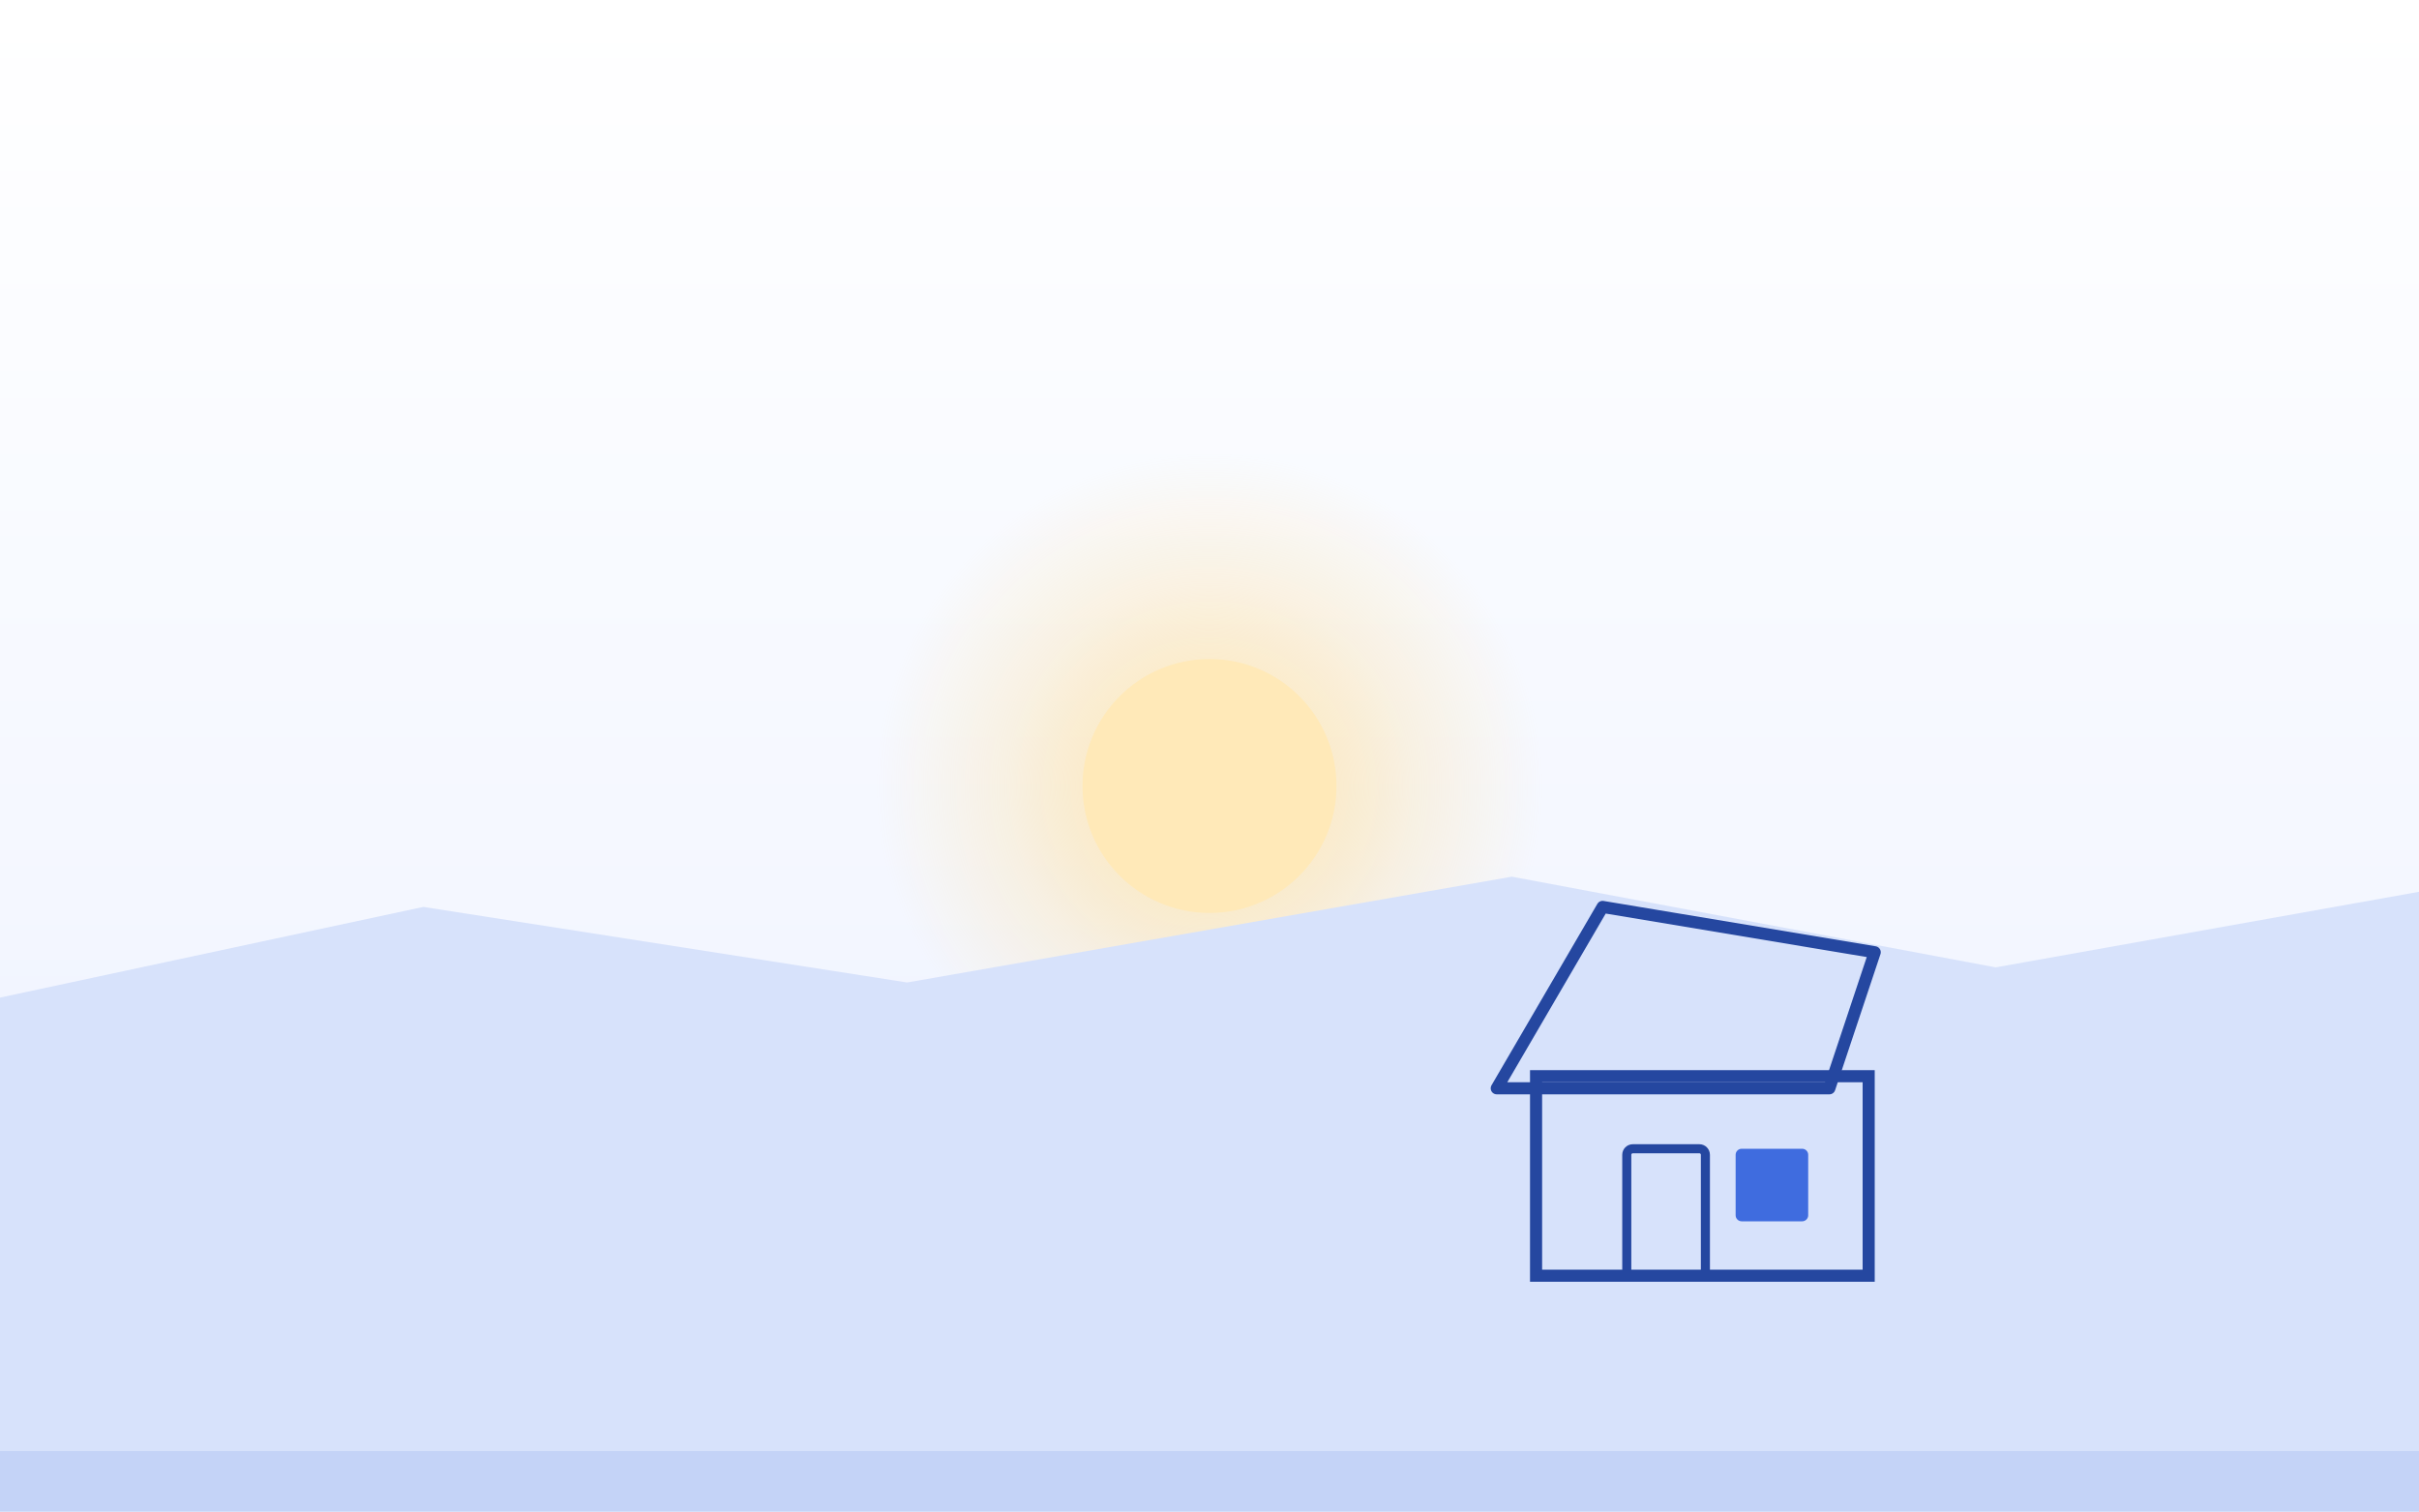
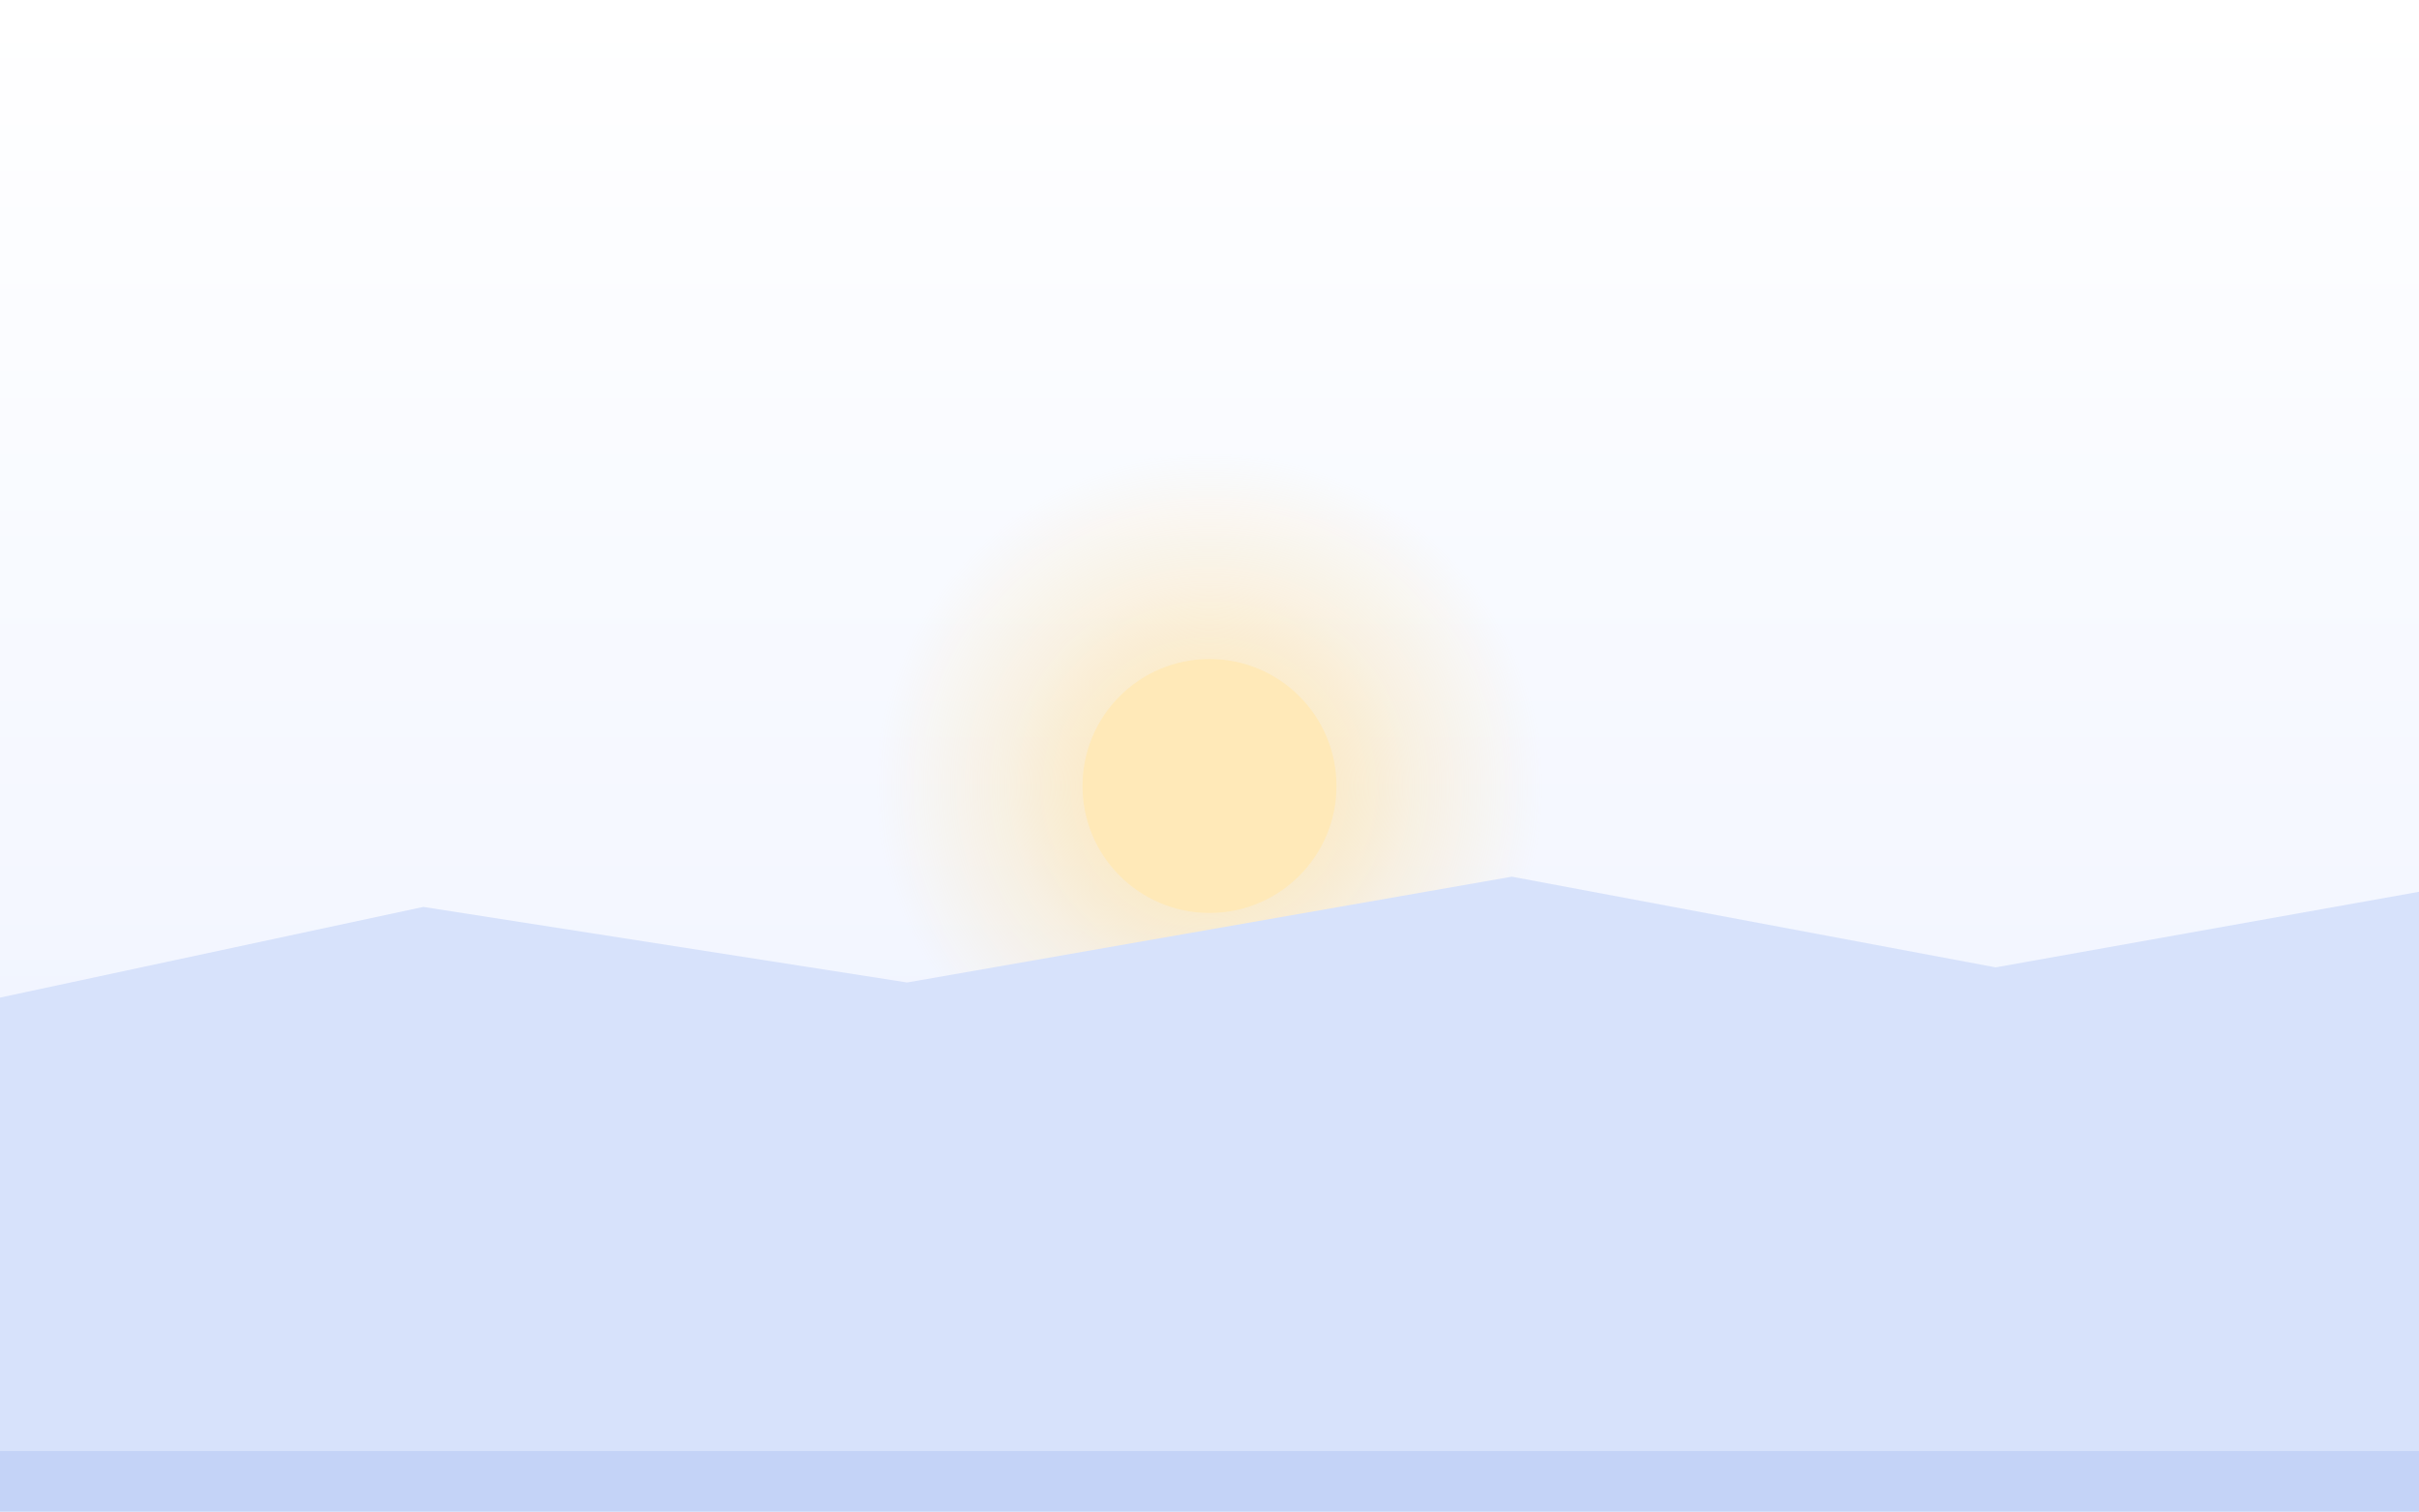
<svg xmlns="http://www.w3.org/2000/svg" width="800" height="500" viewBox="0 0 800 500" role="img" preserveAspectRatio="xMidYMid slice">
  <defs>
    <linearGradient id="basic-light-sky" x1="0" y1="0" x2="0" y2="1">
      <stop offset="0%" stop-color="#ffffff" />
      <stop offset="60%" stop-color="#f4f7ff" />
      <stop offset="100%" stop-color="#e3eaff" />
    </linearGradient>
    <radialGradient id="basic-light-glow" cx="50%" cy="50%" r="50%">
      <stop offset="0%" stop-color="#ffe9b8" stop-opacity="0.9" />
      <stop offset="60%" stop-color="#ffd98a" stop-opacity="0.25" />
      <stop offset="100%" stop-color="#ffd98a" stop-opacity="0" />
    </radialGradient>
  </defs>
  <rect width="800" height="500" fill="url(#basic-light-sky)" />
  <circle cx="400" cy="260" r="110" fill="url(#basic-light-glow)" />
  <circle cx="400" cy="260" r="42" fill="#ffe9b8" />
  <path d="M0,330 L140,300 L300,325 L500,290 L660,320 L800,295 L800,500 L0,500 Z" fill="#d7e2fb" />
  <rect x="0" y="480" width="800" height="20" fill="#c4d3f7" />
-   <polygon points="495,360 530,300 620,315 605,360" fill="none" stroke="#2547a0" stroke-width="4" stroke-linejoin="round" />
-   <rect x="508" y="356" width="110" height="66" fill="none" stroke="#2547a0" stroke-width="4" />
-   <rect x="538" y="380" width="26" height="42" rx="2" fill="none" stroke="#2547a0" stroke-width="3" />
-   <rect x="574" y="380" width="24" height="24" rx="2" fill="#2f5fdb" opacity="0.9" />
</svg>
